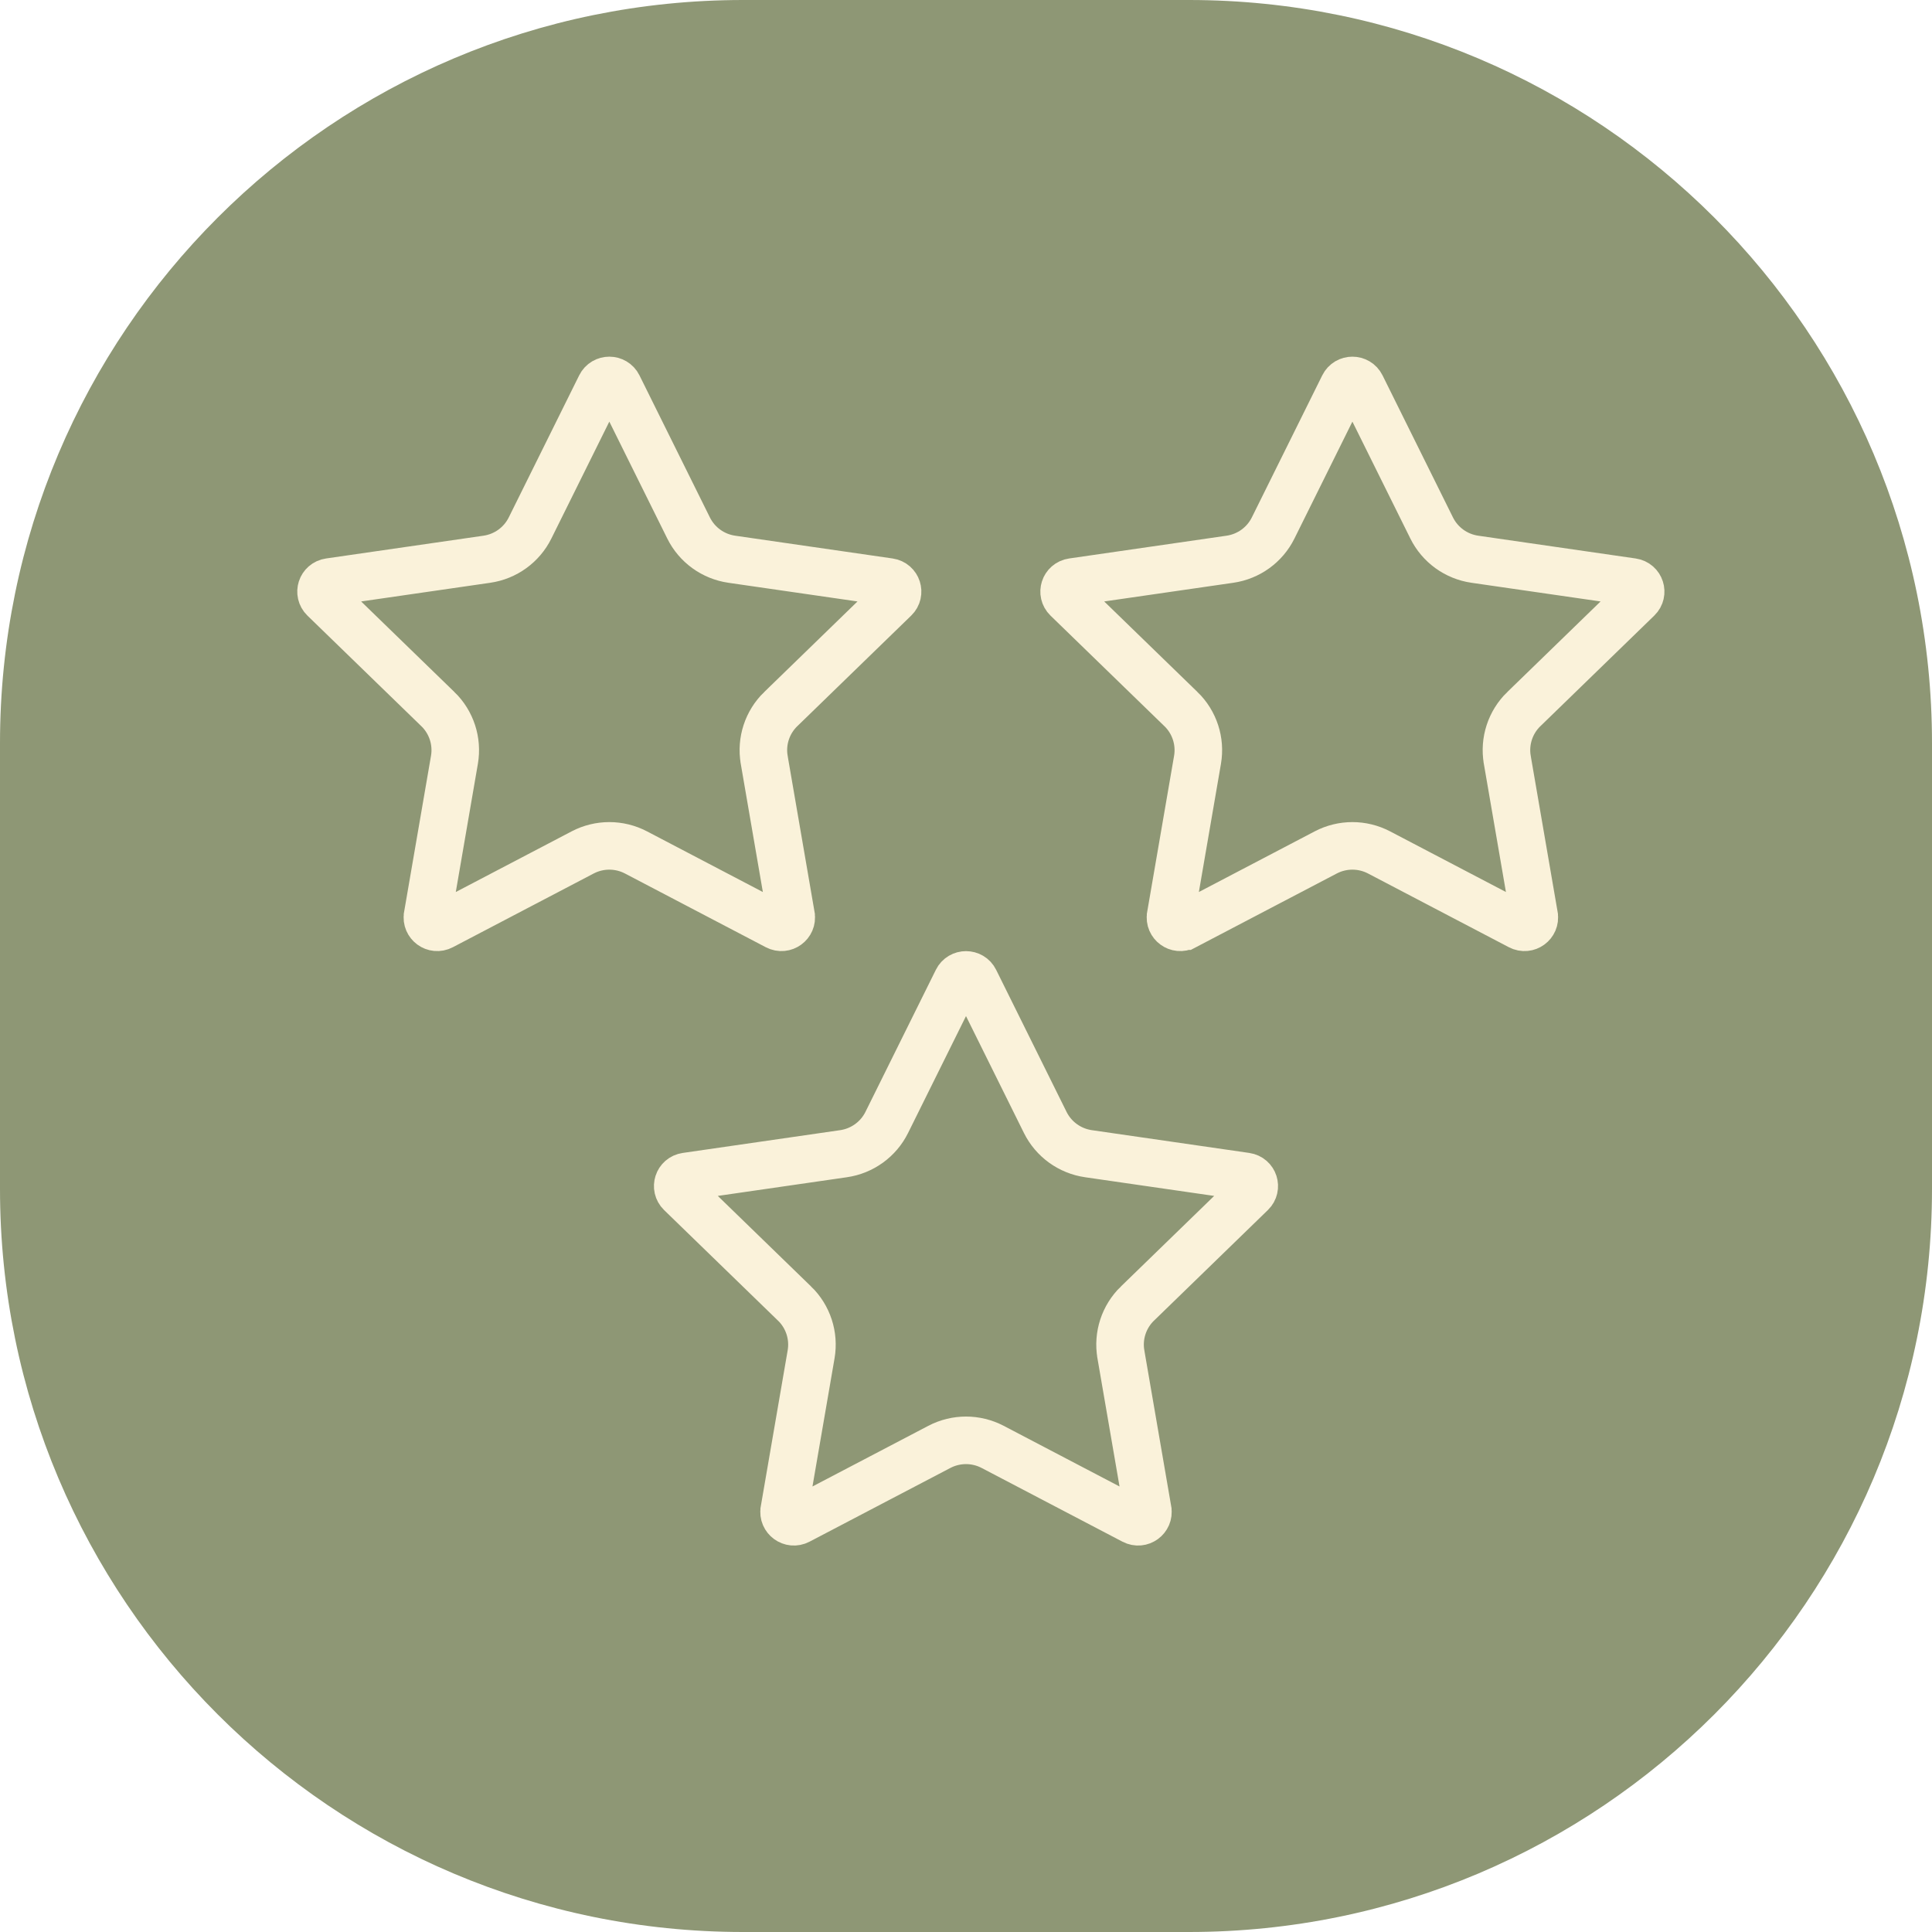
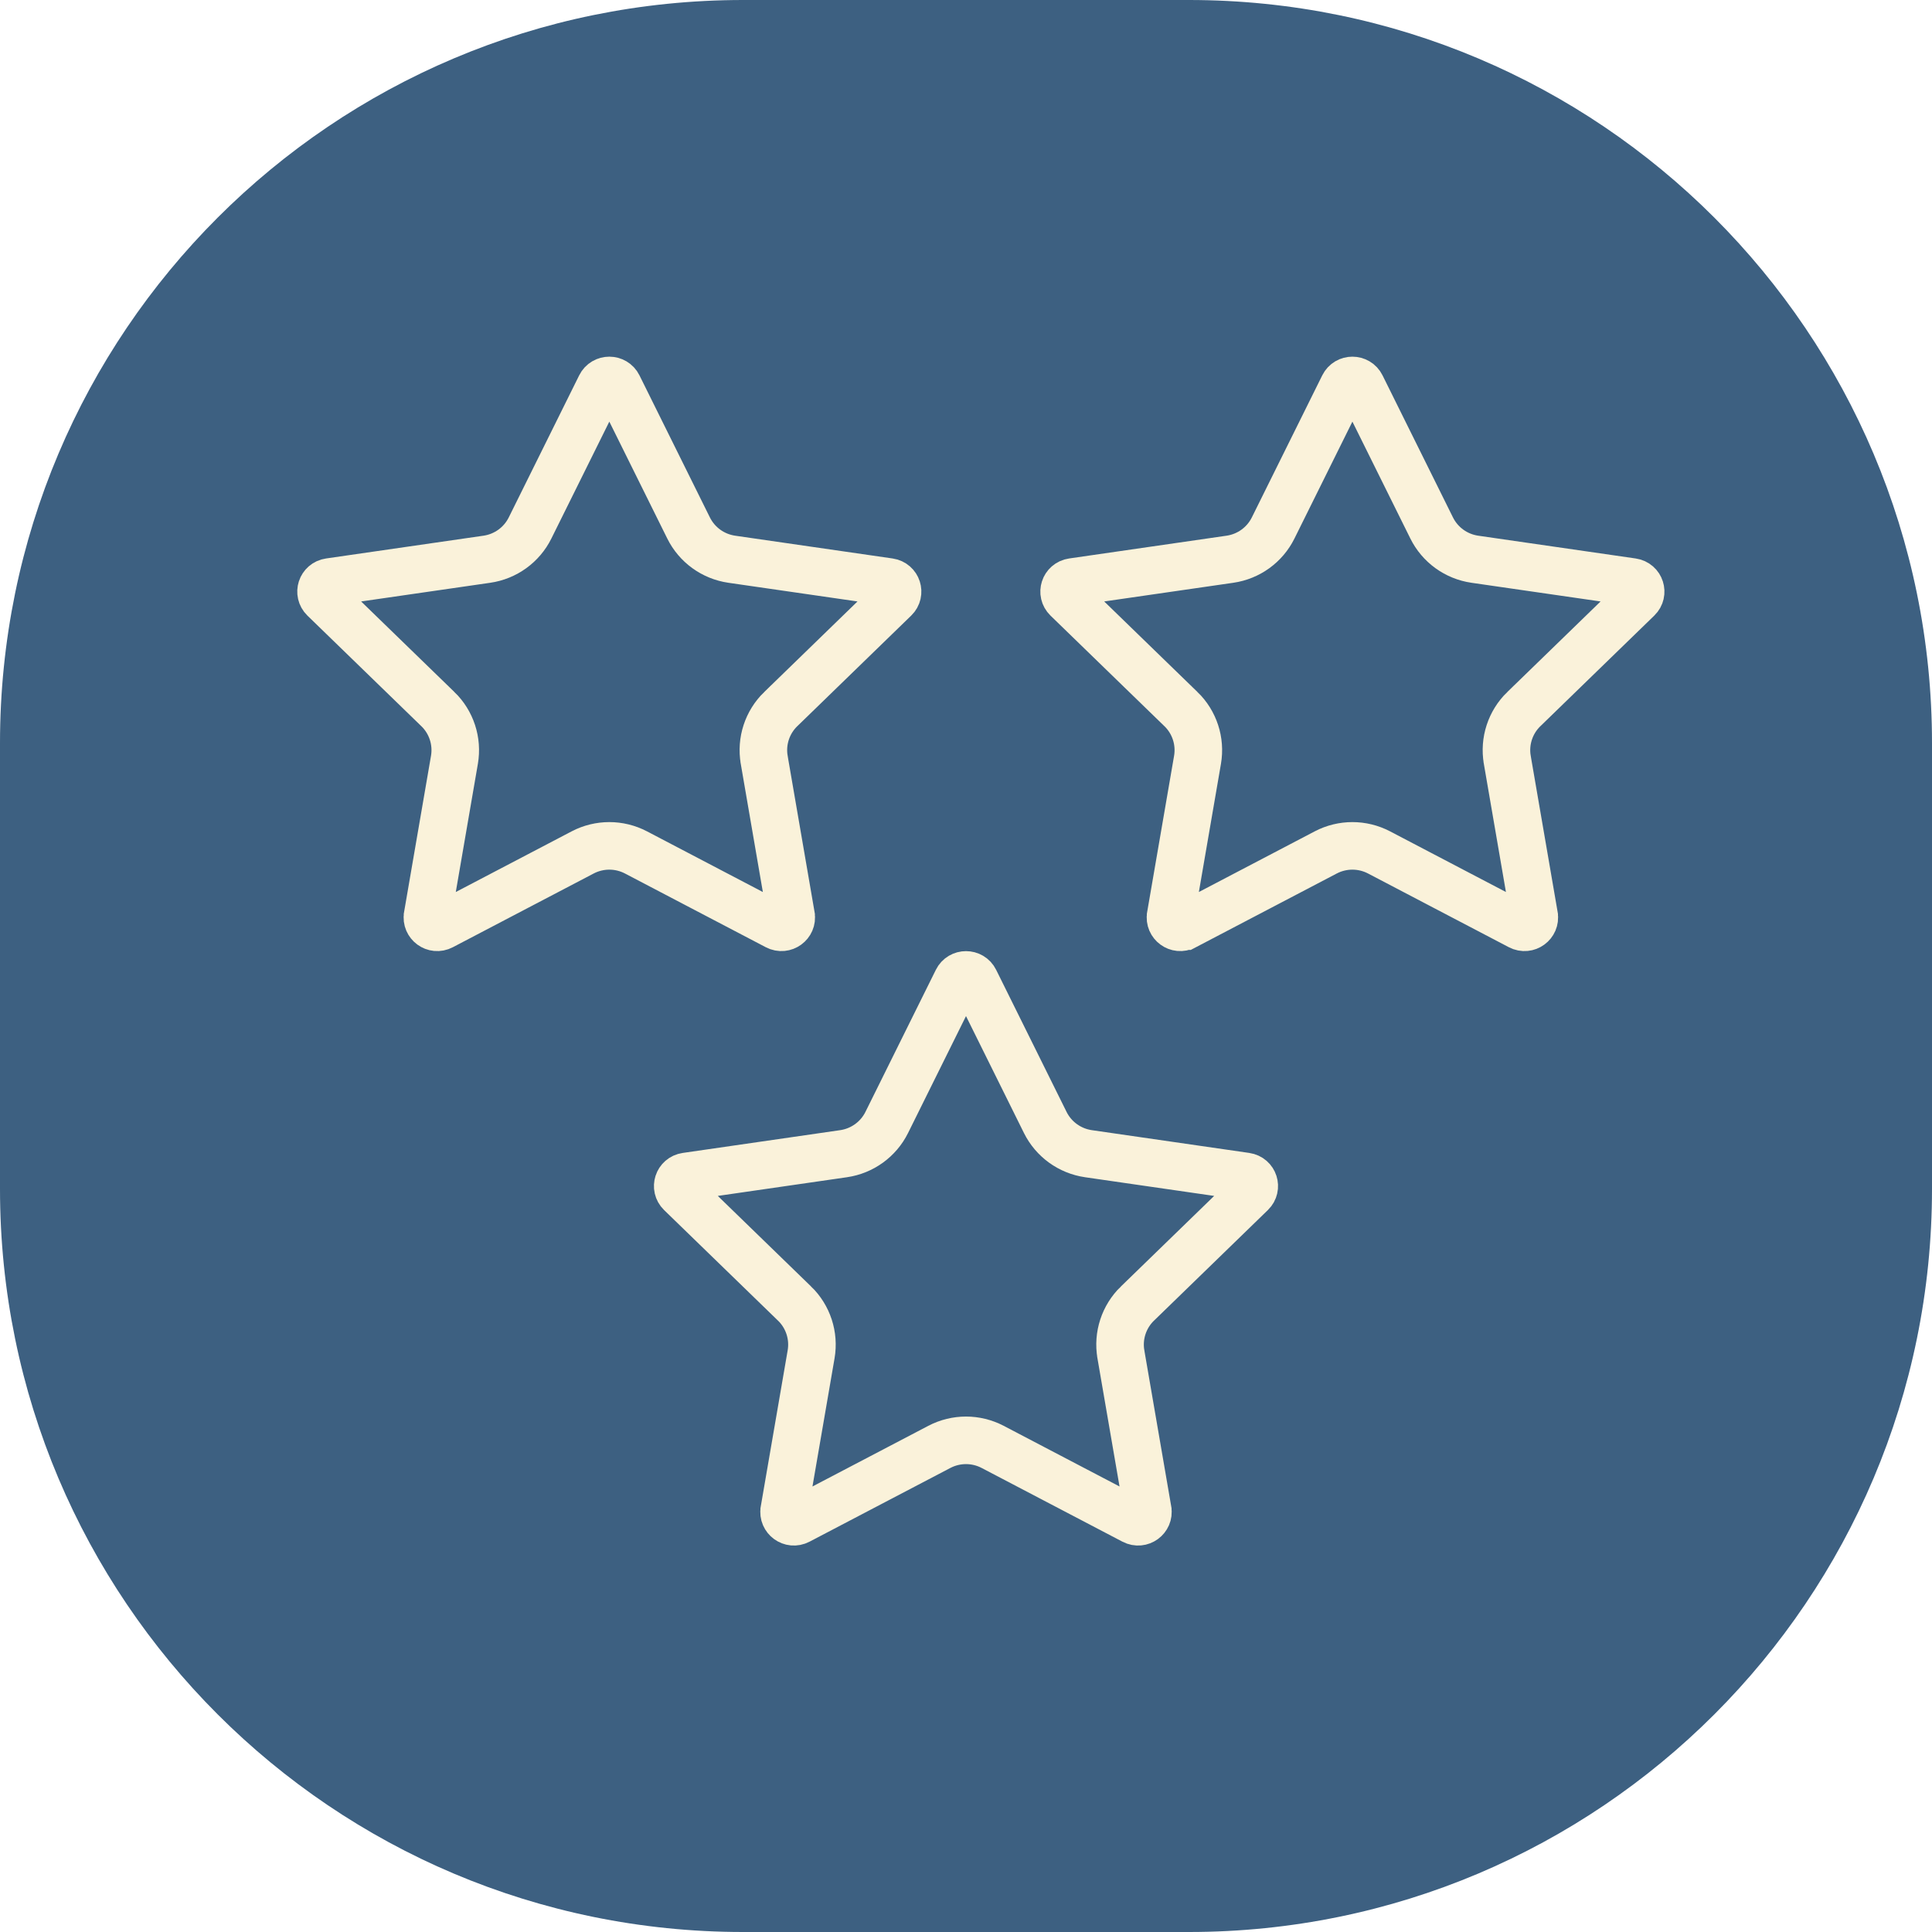
<svg xmlns="http://www.w3.org/2000/svg" width="65" height="65" viewBox="0 0 65 65" fill="none">
-   <rect width="65" height="65" rx="25" fill="#8E9775" />
+   <rect width="65" height="65" rx="25" fill="#3D6081" />
  <path d="M20.797 12.983L20.797 12.983L23.166 17.762C23.166 17.762 23.166 17.762 23.166 17.762C23.448 18.332 23.992 18.724 24.62 18.815L29.916 19.581C29.916 19.581 29.916 19.581 29.916 19.581C30.191 19.621 30.291 19.951 30.1 20.136L30.1 20.136L26.268 23.857L26.267 23.857C25.812 24.299 25.603 24.937 25.711 25.563C25.711 25.563 25.711 25.563 25.711 25.563C25.711 25.564 25.711 25.564 25.711 25.564L26.616 30.816L26.616 30.817C26.661 31.076 26.384 31.29 26.134 31.159L21.397 28.679L21.397 28.679C20.835 28.385 20.165 28.385 19.603 28.679L19.603 28.679L14.866 31.159L14.866 31.159C14.616 31.29 14.339 31.076 14.384 30.817L14.384 30.816L15.289 25.564C15.397 24.937 15.188 24.299 14.733 23.857L14.732 23.857L10.9 20.137C10.708 19.95 10.809 19.621 11.084 19.581L11.084 19.581L16.38 18.815C17.008 18.724 17.552 18.332 17.834 17.762C17.834 17.762 17.834 17.762 17.834 17.762L20.203 12.983L20.203 12.983C20.324 12.739 20.676 12.739 20.797 12.983Z" stroke="#FAF2DA" stroke-width="1.6" />
  <path d="M45.797 12.983L45.797 12.983L48.166 17.762C48.166 17.762 48.166 17.762 48.166 17.762C48.448 18.332 48.992 18.724 49.62 18.815L54.916 19.581C54.916 19.581 54.916 19.581 54.916 19.581C55.191 19.621 55.291 19.951 55.1 20.136L55.1 20.136L51.268 23.857L51.267 23.857C50.812 24.299 50.603 24.937 50.711 25.563C50.711 25.563 50.711 25.563 50.711 25.563C50.711 25.564 50.711 25.564 50.711 25.564L51.616 30.816L51.616 30.817C51.661 31.076 51.384 31.29 51.134 31.159L46.397 28.679L46.397 28.679C45.835 28.385 45.165 28.385 44.603 28.679L44.603 28.679L39.866 31.159L39.865 31.159C39.616 31.29 39.339 31.076 39.384 30.817L39.384 30.816L40.289 25.564C40.397 24.937 40.188 24.299 39.733 23.857L39.732 23.857L35.9 20.137C35.708 19.95 35.809 19.621 36.084 19.581L36.084 19.581L41.38 18.815C42.008 18.724 42.552 18.332 42.834 17.762C42.834 17.762 42.834 17.762 42.834 17.762L45.203 12.983L45.203 12.983C45.324 12.739 45.676 12.739 45.797 12.983Z" stroke="#FAF2DA" stroke-width="1.6" />
  <path d="M32.797 32.983L32.797 32.983L35.166 37.763C35.166 37.763 35.166 37.763 35.166 37.763C35.448 38.332 35.992 38.724 36.62 38.815L41.916 39.581C41.916 39.581 41.916 39.581 41.916 39.581C42.191 39.621 42.291 39.951 42.1 40.136L42.1 40.136L38.268 43.857L38.267 43.857C37.812 44.299 37.603 44.937 37.711 45.563C37.711 45.563 37.711 45.563 37.711 45.563C37.711 45.563 37.711 45.564 37.711 45.564L38.616 50.816L38.616 50.817C38.661 51.075 38.384 51.29 38.134 51.159L33.397 48.679L33.397 48.679C32.835 48.385 32.165 48.385 31.603 48.679L31.603 48.679L26.866 51.159L26.866 51.159C26.616 51.29 26.339 51.076 26.384 50.817L26.384 50.816L27.289 45.564C27.397 44.937 27.188 44.299 26.733 43.857L26.732 43.857L22.9 40.137C22.708 39.95 22.809 39.621 23.084 39.581L23.084 39.581L28.38 38.815C29.008 38.724 29.552 38.332 29.834 37.763C29.834 37.763 29.834 37.763 29.834 37.763L32.203 32.983L32.203 32.983C32.324 32.739 32.676 32.739 32.797 32.983Z" stroke="#FAF2DA" stroke-width="1.6" />
</svg>
